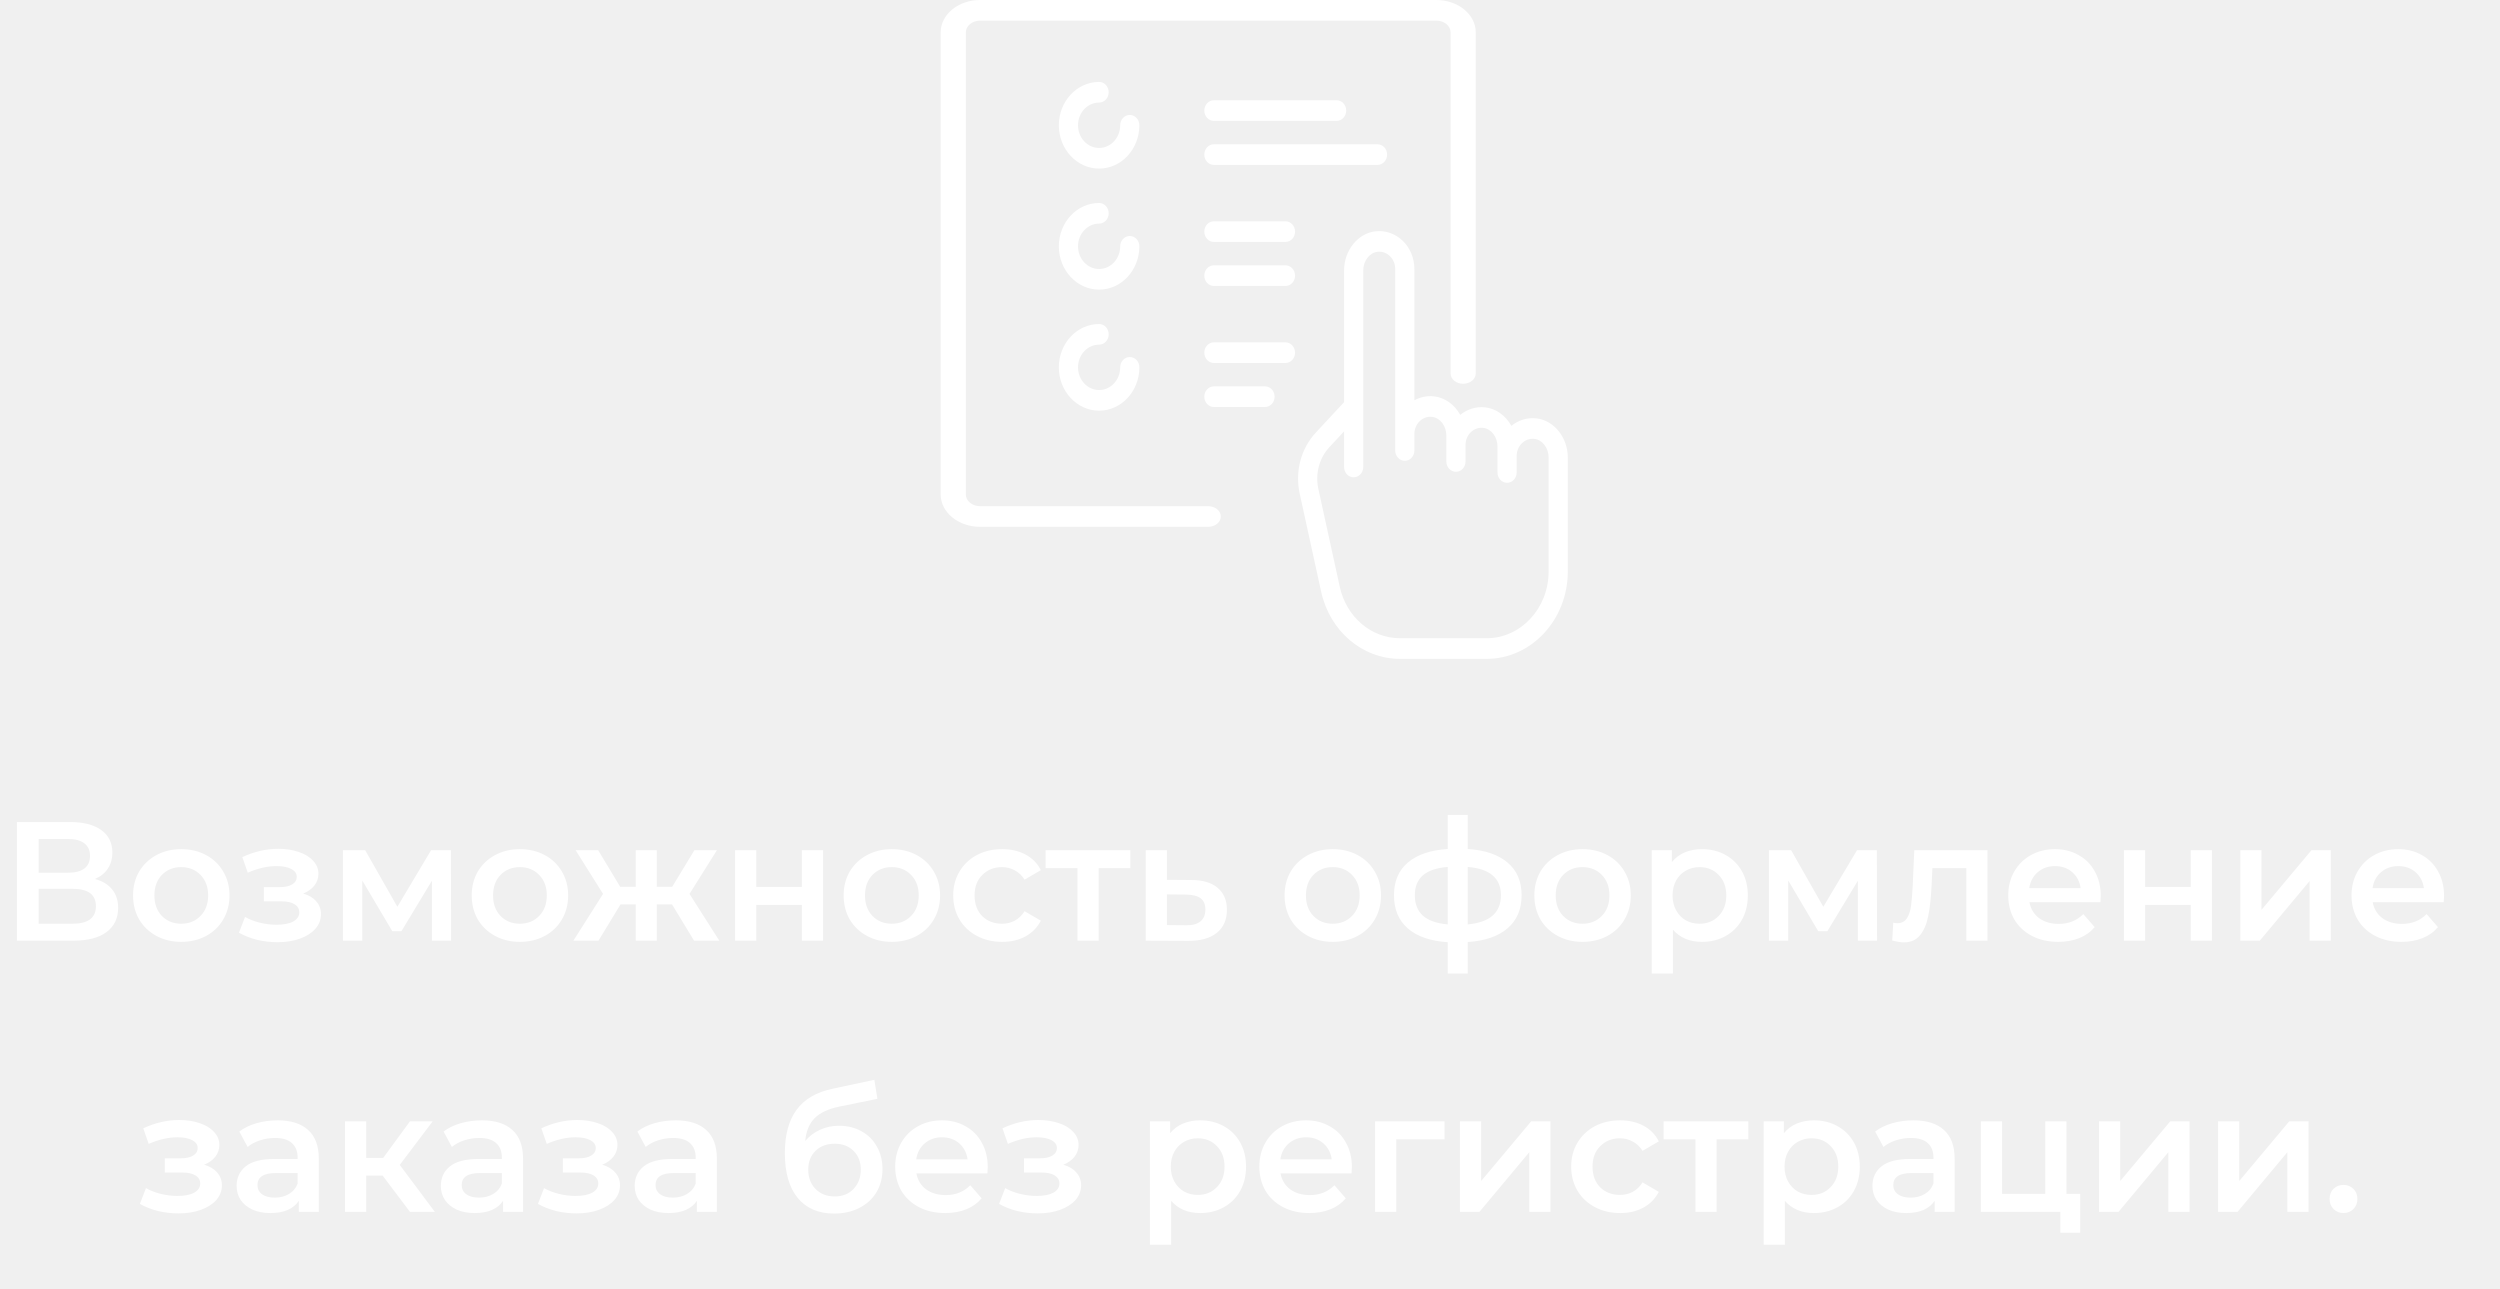
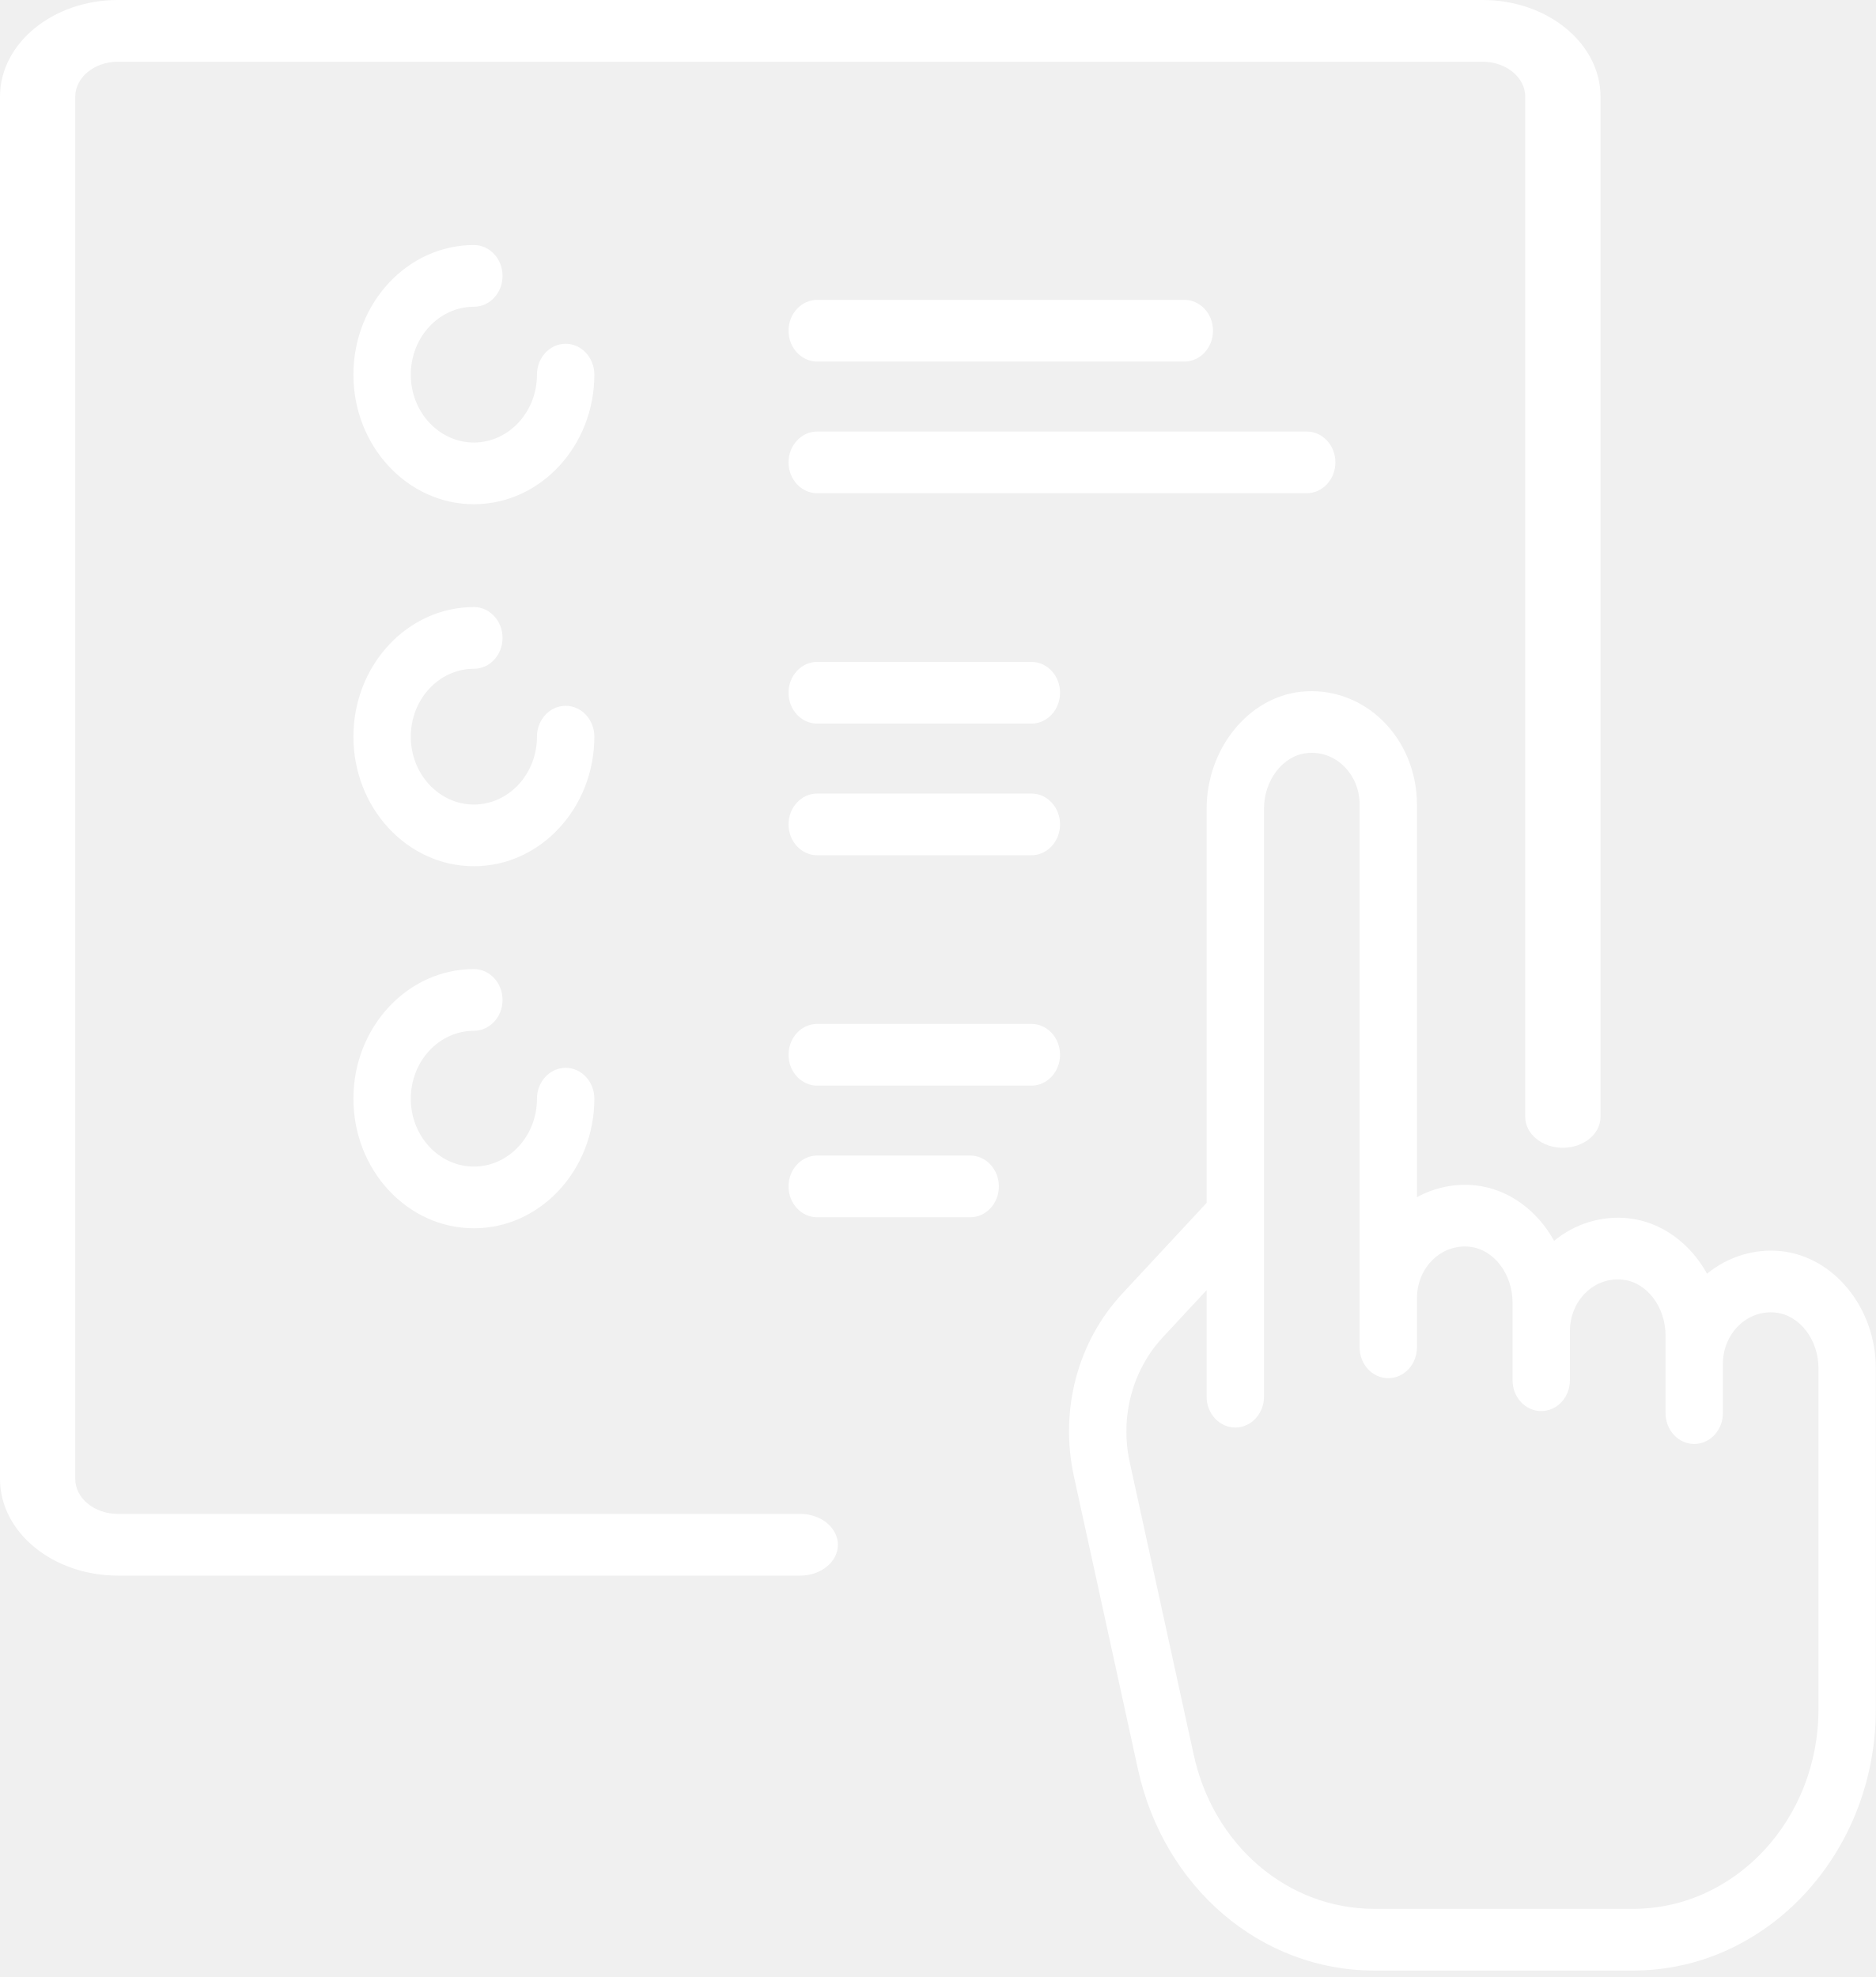
- <svg xmlns="http://www.w3.org/2000/svg" width="295" height="152" viewBox="0 0 295 152" fill="none">
-   <path d="M11.2 103.72C12.093 103.96 12.773 104.373 13.239 104.96C13.706 105.533 13.94 106.253 13.94 107.12C13.94 108.347 13.486 109.3 12.579 109.98C11.673 110.66 10.36 111 8.64 111H2V97H8.26C9.833 97 11.059 97.313 11.94 97.94C12.819 98.567 13.259 99.453 13.259 100.6C13.259 101.333 13.079 101.967 12.72 102.5C12.373 103.033 11.866 103.44 11.2 103.72ZM4.56 102.98H8.04C8.88 102.98 9.52 102.813 9.96 102.48C10.399 102.147 10.62 101.653 10.62 101C10.62 100.347 10.399 99.853 9.96 99.52C9.52 99.173 8.88 99 8.04 99H4.56V102.98ZM8.56 109C10.399 109 11.319 108.307 11.319 106.92C11.319 105.56 10.399 104.88 8.56 104.88H4.56V109H8.56ZM21.381 111.14C20.301 111.14 19.328 110.907 18.461 110.44C17.595 109.973 16.915 109.327 16.421 108.5C15.941 107.66 15.701 106.713 15.701 105.66C15.701 104.607 15.941 103.667 16.421 102.84C16.915 102.013 17.595 101.367 18.461 100.9C19.328 100.433 20.301 100.2 21.381 100.2C22.475 100.2 23.455 100.433 24.321 100.9C25.188 101.367 25.861 102.013 26.341 102.84C26.835 103.667 27.081 104.607 27.081 105.66C27.081 106.713 26.835 107.66 26.341 108.5C25.861 109.327 25.188 109.973 24.321 110.44C23.455 110.907 22.475 111.14 21.381 111.14ZM21.381 109C22.301 109 23.061 108.693 23.661 108.08C24.261 107.467 24.561 106.66 24.561 105.66C24.561 104.66 24.261 103.853 23.661 103.24C23.061 102.627 22.301 102.32 21.381 102.32C20.461 102.32 19.701 102.627 19.101 103.24C18.515 103.853 18.221 104.66 18.221 105.66C18.221 106.66 18.515 107.467 19.101 108.08C19.701 108.693 20.461 109 21.381 109ZM35.775 105.44C36.441 105.627 36.955 105.933 37.315 106.36C37.688 106.773 37.875 107.273 37.875 107.86C37.875 108.513 37.655 109.093 37.215 109.6C36.775 110.093 36.168 110.48 35.395 110.76C34.621 111.04 33.742 111.18 32.755 111.18C31.928 111.18 31.122 111.087 30.335 110.9C29.548 110.7 28.835 110.42 28.195 110.06L28.915 108.2C29.435 108.493 30.021 108.72 30.675 108.88C31.328 109.04 31.982 109.12 32.635 109.12C33.475 109.12 34.128 108.993 34.595 108.74C35.075 108.473 35.315 108.113 35.315 107.66C35.315 107.247 35.128 106.927 34.755 106.7C34.395 106.473 33.882 106.36 33.215 106.36H31.135V104.68H33.015C33.642 104.68 34.128 104.573 34.475 104.36C34.835 104.147 35.015 103.847 35.015 103.46C35.015 103.073 34.801 102.767 34.375 102.54C33.948 102.313 33.361 102.2 32.615 102.2C31.548 102.2 30.422 102.46 29.235 102.98L28.595 101.14C29.995 100.487 31.408 100.16 32.835 100.16C33.742 100.16 34.555 100.287 35.275 100.54C35.995 100.78 36.555 101.127 36.955 101.58C37.368 102.02 37.575 102.527 37.575 103.1C37.575 103.62 37.415 104.087 37.095 104.5C36.775 104.9 36.335 105.213 35.775 105.44ZM50.969 111V103.92L47.369 109.88H46.289L42.749 103.9V111H40.469V100.32H43.089L46.889 107L50.869 100.32H53.209L53.229 111H50.969ZM61.342 111.14C60.262 111.14 59.289 110.907 58.422 110.44C57.556 109.973 56.876 109.327 56.382 108.5C55.902 107.66 55.662 106.713 55.662 105.66C55.662 104.607 55.902 103.667 56.382 102.84C56.876 102.013 57.556 101.367 58.422 100.9C59.289 100.433 60.262 100.2 61.342 100.2C62.436 100.2 63.416 100.433 64.282 100.9C65.149 101.367 65.822 102.013 66.302 102.84C66.796 103.667 67.042 104.607 67.042 105.66C67.042 106.713 66.796 107.66 66.302 108.5C65.822 109.327 65.149 109.973 64.282 110.44C63.416 110.907 62.436 111.14 61.342 111.14ZM61.342 109C62.262 109 63.022 108.693 63.622 108.08C64.222 107.467 64.522 106.66 64.522 105.66C64.522 104.66 64.222 103.853 63.622 103.24C63.022 102.627 62.262 102.32 61.342 102.32C60.422 102.32 59.662 102.627 59.062 103.24C58.476 103.853 58.182 104.66 58.182 105.66C58.182 106.66 58.476 107.467 59.062 108.08C59.662 108.693 60.422 109 61.342 109ZM79.3 106.72H77.501V111H75.02V106.72H73.221L70.621 111H67.66L71.16 105.48L67.921 100.32H70.581L73.18 104.64H75.02V100.32H77.501V104.64H79.32L81.941 100.32H84.6L81.361 105.48L84.88 111H81.9L79.3 106.72ZM86.739 100.32H89.239V104.66H94.619V100.32H97.119V111H94.619V106.78H89.239V111H86.739V100.32ZM105.229 111.14C104.149 111.14 103.176 110.907 102.309 110.44C101.442 109.973 100.762 109.327 100.269 108.5C99.789 107.66 99.549 106.713 99.549 105.66C99.549 104.607 99.789 103.667 100.269 102.84C100.762 102.013 101.442 101.367 102.309 100.9C103.176 100.433 104.149 100.2 105.229 100.2C106.322 100.2 107.302 100.433 108.169 100.9C109.036 101.367 109.709 102.013 110.189 102.84C110.682 103.667 110.929 104.607 110.929 105.66C110.929 106.713 110.682 107.66 110.189 108.5C109.709 109.327 109.036 109.973 108.169 110.44C107.302 110.907 106.322 111.14 105.229 111.14ZM105.229 109C106.149 109 106.909 108.693 107.509 108.08C108.109 107.467 108.409 106.66 108.409 105.66C108.409 104.66 108.109 103.853 107.509 103.24C106.909 102.627 106.149 102.32 105.229 102.32C104.309 102.32 103.549 102.627 102.949 103.24C102.362 103.853 102.069 104.66 102.069 105.66C102.069 106.66 102.362 107.467 102.949 108.08C103.549 108.693 104.309 109 105.229 109ZM118.259 111.14C117.152 111.14 116.159 110.907 115.279 110.44C114.399 109.973 113.712 109.327 113.219 108.5C112.725 107.66 112.479 106.713 112.479 105.66C112.479 104.607 112.725 103.667 113.219 102.84C113.712 102.013 114.392 101.367 115.259 100.9C116.139 100.433 117.139 100.2 118.259 100.2C119.312 100.2 120.232 100.413 121.019 100.84C121.819 101.267 122.419 101.88 122.819 102.68L120.899 103.8C120.592 103.307 120.205 102.94 119.739 102.7C119.285 102.447 118.785 102.32 118.239 102.32C117.305 102.32 116.532 102.627 115.919 103.24C115.305 103.84 114.999 104.647 114.999 105.66C114.999 106.673 115.299 107.487 115.899 108.1C116.512 108.7 117.292 109 118.239 109C118.785 109 119.285 108.88 119.739 108.64C120.205 108.387 120.592 108.013 120.899 107.52L122.819 108.64C122.405 109.44 121.799 110.06 120.999 110.5C120.212 110.927 119.299 111.14 118.259 111.14ZM133.382 102.44H129.642V111H127.142V102.44H123.382V100.32H133.382V102.44ZM140.556 103.84C141.916 103.84 142.956 104.147 143.676 104.76C144.409 105.373 144.776 106.24 144.776 107.36C144.776 108.533 144.376 109.44 143.576 110.08C142.776 110.72 141.649 111.033 140.196 111.02L135.196 111V100.32H137.696V103.82L140.556 103.84ZM139.976 109.18C140.709 109.193 141.269 109.04 141.656 108.72C142.042 108.4 142.236 107.933 142.236 107.32C142.236 106.72 142.049 106.28 141.676 106C141.302 105.72 140.736 105.573 139.976 105.56L137.696 105.54V109.16L139.976 109.18ZM157.26 111.14C156.18 111.14 155.207 110.907 154.34 110.44C153.474 109.973 152.794 109.327 152.3 108.5C151.82 107.66 151.58 106.713 151.58 105.66C151.58 104.607 151.82 103.667 152.3 102.84C152.794 102.013 153.474 101.367 154.34 100.9C155.207 100.433 156.18 100.2 157.26 100.2C158.354 100.2 159.334 100.433 160.2 100.9C161.067 101.367 161.74 102.013 162.22 102.84C162.714 103.667 162.96 104.607 162.96 105.66C162.96 106.713 162.714 107.66 162.22 108.5C161.74 109.327 161.067 109.973 160.2 110.44C159.334 110.907 158.354 111.14 157.26 111.14ZM157.26 109C158.18 109 158.94 108.693 159.54 108.08C160.14 107.467 160.44 106.66 160.44 105.66C160.44 104.66 160.14 103.853 159.54 103.24C158.94 102.627 158.18 102.32 157.26 102.32C156.34 102.32 155.58 102.627 154.98 103.24C154.394 103.853 154.1 104.66 154.1 105.66C154.1 106.66 154.394 107.467 154.98 108.08C155.58 108.693 156.34 109 157.26 109ZM179.55 105.64C179.55 107.293 178.997 108.593 177.89 109.54C176.797 110.487 175.23 111.027 173.19 111.16V114.88H170.83V111.18C168.79 111.047 167.223 110.507 166.13 109.56C165.037 108.613 164.49 107.307 164.49 105.64C164.49 103.987 165.037 102.7 166.13 101.78C167.223 100.847 168.79 100.313 170.83 100.18V96.16H173.19V100.18C175.23 100.313 176.797 100.847 177.89 101.78C178.997 102.713 179.55 104 179.55 105.64ZM166.95 105.64C166.95 106.667 167.263 107.467 167.89 108.04C168.53 108.613 169.51 108.96 170.83 109.08V102.3C169.51 102.407 168.53 102.74 167.89 103.3C167.263 103.86 166.95 104.64 166.95 105.64ZM173.19 109.08C175.803 108.84 177.11 107.693 177.11 105.64C177.11 104.627 176.783 103.847 176.13 103.3C175.49 102.74 174.51 102.407 173.19 102.3V109.08ZM186.733 111.14C185.653 111.14 184.68 110.907 183.813 110.44C182.946 109.973 182.266 109.327 181.773 108.5C181.293 107.66 181.053 106.713 181.053 105.66C181.053 104.607 181.293 103.667 181.773 102.84C182.266 102.013 182.946 101.367 183.813 100.9C184.68 100.433 185.653 100.2 186.733 100.2C187.826 100.2 188.806 100.433 189.673 100.9C190.54 101.367 191.213 102.013 191.693 102.84C192.186 103.667 192.433 104.607 192.433 105.66C192.433 106.713 192.186 107.66 191.693 108.5C191.213 109.327 190.54 109.973 189.673 110.44C188.806 110.907 187.826 111.14 186.733 111.14ZM186.733 109C187.653 109 188.413 108.693 189.013 108.08C189.613 107.467 189.913 106.66 189.913 105.66C189.913 104.66 189.613 103.853 189.013 103.24C188.413 102.627 187.653 102.32 186.733 102.32C185.813 102.32 185.053 102.627 184.453 103.24C183.866 103.853 183.573 104.66 183.573 105.66C183.573 106.66 183.866 107.467 184.453 108.08C185.053 108.693 185.813 109 186.733 109ZM200.823 100.2C201.863 100.2 202.789 100.427 203.603 100.88C204.429 101.333 205.076 101.973 205.543 102.8C206.009 103.627 206.243 104.58 206.243 105.66C206.243 106.74 206.009 107.7 205.543 108.54C205.076 109.367 204.429 110.007 203.603 110.46C202.789 110.913 201.863 111.14 200.823 111.14C199.383 111.14 198.243 110.66 197.403 109.7V114.88H194.903V100.32H197.283V101.72C197.696 101.213 198.203 100.833 198.803 100.58C199.416 100.327 200.089 100.2 200.823 100.2ZM200.543 109C201.463 109 202.216 108.693 202.803 108.08C203.403 107.467 203.703 106.66 203.703 105.66C203.703 104.66 203.403 103.853 202.803 103.24C202.216 102.627 201.463 102.32 200.543 102.32C199.943 102.32 199.403 102.46 198.923 102.74C198.443 103.007 198.063 103.393 197.783 103.9C197.503 104.407 197.363 104.993 197.363 105.66C197.363 106.327 197.503 106.913 197.783 107.42C198.063 107.927 198.443 108.32 198.923 108.6C199.403 108.867 199.943 109 200.543 109ZM219.231 111V103.92L215.631 109.88H214.551L211.011 103.9V111H208.731V100.32H211.351L215.151 107L219.131 100.32H221.471L221.491 111H219.231ZM234.524 100.32V111H232.024V102.44H228.024L227.924 104.56C227.857 105.973 227.724 107.16 227.524 108.12C227.337 109.067 227.011 109.82 226.544 110.38C226.091 110.927 225.464 111.2 224.664 111.2C224.291 111.2 223.831 111.127 223.284 110.98L223.404 108.88C223.591 108.92 223.751 108.94 223.884 108.94C224.391 108.94 224.771 108.74 225.024 108.34C225.277 107.927 225.437 107.44 225.504 106.88C225.584 106.307 225.651 105.493 225.704 104.44L225.884 100.32H234.524ZM247.891 105.72C247.891 105.893 247.878 106.14 247.851 106.46H239.471C239.618 107.247 239.998 107.873 240.611 108.34C241.238 108.793 242.011 109.02 242.931 109.02C244.104 109.02 245.071 108.633 245.831 107.86L247.171 109.4C246.691 109.973 246.084 110.407 245.351 110.7C244.618 110.993 243.791 111.14 242.871 111.14C241.698 111.14 240.664 110.907 239.771 110.44C238.878 109.973 238.184 109.327 237.691 108.5C237.211 107.66 236.971 106.713 236.971 105.66C236.971 104.62 237.204 103.687 237.671 102.86C238.151 102.02 238.811 101.367 239.651 100.9C240.491 100.433 241.438 100.2 242.491 100.2C243.531 100.2 244.458 100.433 245.271 100.9C246.098 101.353 246.738 102 247.191 102.84C247.658 103.667 247.891 104.627 247.891 105.72ZM242.491 102.2C241.691 102.2 241.011 102.44 240.451 102.92C239.904 103.387 239.571 104.013 239.451 104.8H245.511C245.404 104.027 245.078 103.4 244.531 102.92C243.984 102.44 243.304 102.2 242.491 102.2ZM250.625 100.32H253.125V104.66H258.505V100.32H261.005V111H258.505V106.78H253.125V111H250.625V100.32ZM264.356 100.32H266.856V107.36L272.756 100.32H275.036V111H272.536V103.96L266.656 111H264.356V100.32ZM288.399 105.72C288.399 105.893 288.385 106.14 288.359 106.46H279.979C280.125 107.247 280.505 107.873 281.119 108.34C281.745 108.793 282.519 109.02 283.439 109.02C284.612 109.02 285.579 108.633 286.339 107.86L287.679 109.4C287.199 109.973 286.592 110.407 285.859 110.7C285.125 110.993 284.299 111.14 283.379 111.14C282.205 111.14 281.172 110.907 280.279 110.44C279.385 109.973 278.692 109.327 278.199 108.5C277.719 107.66 277.479 106.713 277.479 105.66C277.479 104.62 277.712 103.687 278.179 102.86C278.659 102.02 279.319 101.367 280.159 100.9C280.999 100.433 281.945 100.2 282.999 100.2C284.039 100.2 284.965 100.433 285.779 100.9C286.605 101.353 287.245 102 287.699 102.84C288.165 103.667 288.399 104.627 288.399 105.72ZM282.999 102.2C282.199 102.2 281.519 102.44 280.959 102.92C280.412 103.387 280.079 104.013 279.959 104.8H286.019C285.912 104.027 285.585 103.4 285.039 102.92C284.492 102.44 283.812 102.2 282.999 102.2ZM24.085 137.44C24.752 137.627 25.265 137.933 25.625 138.36C25.999 138.773 26.185 139.273 26.185 139.86C26.185 140.513 25.965 141.093 25.525 141.6C25.085 142.093 24.479 142.48 23.705 142.76C22.932 143.04 22.052 143.18 21.065 143.18C20.239 143.18 19.432 143.087 18.645 142.9C17.859 142.7 17.145 142.42 16.505 142.06L17.225 140.2C17.745 140.493 18.332 140.72 18.985 140.88C19.639 141.04 20.292 141.12 20.945 141.12C21.785 141.12 22.439 140.993 22.905 140.74C23.385 140.473 23.625 140.113 23.625 139.66C23.625 139.247 23.439 138.927 23.065 138.7C22.705 138.473 22.192 138.36 21.525 138.36H19.445V136.68H21.325C21.952 136.68 22.439 136.573 22.785 136.36C23.145 136.147 23.325 135.847 23.325 135.46C23.325 135.073 23.112 134.767 22.685 134.54C22.259 134.313 21.672 134.2 20.925 134.2C19.859 134.2 18.732 134.46 17.545 134.98L16.905 133.14C18.305 132.487 19.719 132.16 21.145 132.16C22.052 132.16 22.865 132.287 23.585 132.54C24.305 132.78 24.865 133.127 25.265 133.58C25.679 134.02 25.885 134.527 25.885 135.1C25.885 135.62 25.725 136.087 25.405 136.5C25.085 136.9 24.645 137.213 24.085 137.44ZM32.76 132.2C34.333 132.2 35.533 132.58 36.36 133.34C37.2 134.087 37.62 135.22 37.62 136.74V143H35.26V141.7C34.953 142.167 34.513 142.527 33.94 142.78C33.38 143.02 32.7 143.14 31.9 143.14C31.1 143.14 30.4 143.007 29.8 142.74C29.2 142.46 28.733 142.08 28.4 141.6C28.08 141.107 27.92 140.553 27.92 139.94C27.92 138.98 28.273 138.213 28.98 137.64C29.7 137.053 30.826 136.76 32.36 136.76H35.12V136.6C35.12 135.853 34.893 135.28 34.44 134.88C34 134.48 33.34 134.28 32.46 134.28C31.86 134.28 31.266 134.373 30.68 134.56C30.106 134.747 29.62 135.007 29.22 135.34L28.24 133.52C28.8 133.093 29.473 132.767 30.26 132.54C31.046 132.313 31.88 132.2 32.76 132.2ZM32.42 141.32C33.046 141.32 33.6 141.18 34.08 140.9C34.573 140.607 34.92 140.193 35.12 139.66V138.42H32.54C31.1 138.42 30.38 138.893 30.38 139.84C30.38 140.293 30.56 140.653 30.92 140.92C31.28 141.187 31.78 141.32 32.42 141.32ZM45.153 138.72H43.213V143H40.713V132.32H43.213V136.64H45.213L48.373 132.32H51.053L47.173 137.46L51.313 143H48.373L45.153 138.72ZM56.861 132.2C58.434 132.2 59.635 132.58 60.461 133.34C61.301 134.087 61.721 135.22 61.721 136.74V143H59.361V141.7C59.054 142.167 58.614 142.527 58.041 142.78C57.481 143.02 56.801 143.14 56.001 143.14C55.201 143.14 54.501 143.007 53.901 142.74C53.301 142.46 52.834 142.08 52.501 141.6C52.181 141.107 52.021 140.553 52.021 139.94C52.021 138.98 52.374 138.213 53.081 137.64C53.801 137.053 54.928 136.76 56.461 136.76H59.221V136.6C59.221 135.853 58.995 135.28 58.541 134.88C58.101 134.48 57.441 134.28 56.561 134.28C55.961 134.28 55.368 134.373 54.781 134.56C54.208 134.747 53.721 135.007 53.321 135.34L52.341 133.52C52.901 133.093 53.575 132.767 54.361 132.54C55.148 132.313 55.981 132.2 56.861 132.2ZM56.521 141.32C57.148 141.32 57.701 141.18 58.181 140.9C58.675 140.607 59.021 140.193 59.221 139.66V138.42H56.641C55.201 138.42 54.481 138.893 54.481 139.84C54.481 140.293 54.661 140.653 55.021 140.92C55.381 141.187 55.881 141.32 56.521 141.32ZM71.058 137.44C71.725 137.627 72.238 137.933 72.598 138.36C72.971 138.773 73.158 139.273 73.158 139.86C73.158 140.513 72.938 141.093 72.498 141.6C72.058 142.093 71.451 142.48 70.678 142.76C69.905 143.04 69.025 143.18 68.038 143.18C67.211 143.18 66.405 143.087 65.618 142.9C64.831 142.7 64.118 142.42 63.478 142.06L64.198 140.2C64.718 140.493 65.305 140.72 65.958 140.88C66.611 141.04 67.265 141.12 67.918 141.12C68.758 141.12 69.411 140.993 69.878 140.74C70.358 140.473 70.598 140.113 70.598 139.66C70.598 139.247 70.411 138.927 70.038 138.7C69.678 138.473 69.165 138.36 68.498 138.36H66.418V136.68H68.298C68.925 136.68 69.411 136.573 69.758 136.36C70.118 136.147 70.298 135.847 70.298 135.46C70.298 135.073 70.085 134.767 69.658 134.54C69.231 134.313 68.645 134.2 67.898 134.2C66.831 134.2 65.705 134.46 64.518 134.98L63.878 133.14C65.278 132.487 66.691 132.16 68.118 132.16C69.025 132.16 69.838 132.287 70.558 132.54C71.278 132.78 71.838 133.127 72.238 133.58C72.651 134.02 72.858 134.527 72.858 135.1C72.858 135.62 72.698 136.087 72.378 136.5C72.058 136.9 71.618 137.213 71.058 137.44ZM79.732 132.2C81.306 132.2 82.506 132.58 83.332 133.34C84.172 134.087 84.592 135.22 84.592 136.74V143H82.232V141.7C81.926 142.167 81.486 142.527 80.912 142.78C80.352 143.02 79.672 143.14 78.872 143.14C78.072 143.14 77.372 143.007 76.772 142.74C76.172 142.46 75.706 142.08 75.372 141.6C75.052 141.107 74.892 140.553 74.892 139.94C74.892 138.98 75.246 138.213 75.952 137.64C76.672 137.053 77.799 136.76 79.332 136.76H82.092V136.6C82.092 135.853 81.866 135.28 81.412 134.88C80.972 134.48 80.312 134.28 79.432 134.28C78.832 134.28 78.239 134.373 77.652 134.56C77.079 134.747 76.592 135.007 76.192 135.34L75.212 133.52C75.772 133.093 76.446 132.767 77.232 132.54C78.019 132.313 78.852 132.2 79.732 132.2ZM79.392 141.32C80.019 141.32 80.572 141.18 81.052 140.9C81.546 140.607 81.892 140.193 82.092 139.66V138.42H79.512C78.072 138.42 77.352 138.893 77.352 139.84C77.352 140.293 77.532 140.653 77.892 140.92C78.252 141.187 78.752 141.32 79.392 141.32ZM98.993 132.84C100.007 132.84 100.9 133.06 101.673 133.5C102.447 133.927 103.047 134.527 103.473 135.3C103.913 136.073 104.133 136.96 104.133 137.96C104.133 138.987 103.893 139.9 103.413 140.7C102.933 141.487 102.26 142.1 101.393 142.54C100.527 142.98 99.54 143.2 98.433 143.2C96.58 143.2 95.147 142.587 94.133 141.36C93.12 140.133 92.613 138.367 92.613 136.06C92.613 133.913 93.073 132.213 93.993 130.96C94.913 129.707 96.32 128.88 98.213 128.48L103.173 127.42L103.533 129.66L99.033 130.58C97.74 130.847 96.773 131.3 96.133 131.94C95.493 132.58 95.12 133.48 95.013 134.64C95.493 134.067 96.073 133.627 96.753 133.32C97.433 133 98.18 132.84 98.993 132.84ZM98.493 141.18C99.413 141.18 100.153 140.887 100.713 140.3C101.287 139.7 101.573 138.94 101.573 138.02C101.573 137.1 101.287 136.36 100.713 135.8C100.153 135.24 99.413 134.96 98.493 134.96C97.56 134.96 96.806 135.24 96.233 135.8C95.66 136.36 95.373 137.1 95.373 138.02C95.373 138.953 95.66 139.713 96.233 140.3C96.82 140.887 97.573 141.18 98.493 141.18ZM116.553 137.72C116.553 137.893 116.54 138.14 116.513 138.46H108.133C108.28 139.247 108.66 139.873 109.273 140.34C109.9 140.793 110.673 141.02 111.593 141.02C112.766 141.02 113.733 140.633 114.493 139.86L115.833 141.4C115.353 141.973 114.746 142.407 114.013 142.7C113.28 142.993 112.453 143.14 111.533 143.14C110.36 143.14 109.326 142.907 108.433 142.44C107.54 141.973 106.846 141.327 106.353 140.5C105.873 139.66 105.633 138.713 105.633 137.66C105.633 136.62 105.866 135.687 106.333 134.86C106.813 134.02 107.473 133.367 108.313 132.9C109.153 132.433 110.1 132.2 111.153 132.2C112.193 132.2 113.12 132.433 113.933 132.9C114.76 133.353 115.4 134 115.853 134.84C116.32 135.667 116.553 136.627 116.553 137.72ZM111.153 134.2C110.353 134.2 109.673 134.44 109.113 134.92C108.566 135.387 108.233 136.013 108.113 136.8H114.173C114.066 136.027 113.74 135.4 113.193 134.92C112.646 134.44 111.966 134.2 111.153 134.2ZM125.472 137.44C126.139 137.627 126.652 137.933 127.012 138.36C127.385 138.773 127.572 139.273 127.572 139.86C127.572 140.513 127.352 141.093 126.912 141.6C126.472 142.093 125.865 142.48 125.092 142.76C124.319 143.04 123.439 143.18 122.452 143.18C121.625 143.18 120.819 143.087 120.032 142.9C119.245 142.7 118.532 142.42 117.892 142.06L118.612 140.2C119.132 140.493 119.719 140.72 120.372 140.88C121.025 141.04 121.679 141.12 122.332 141.12C123.172 141.12 123.825 140.993 124.292 140.74C124.772 140.473 125.012 140.113 125.012 139.66C125.012 139.247 124.825 138.927 124.452 138.7C124.092 138.473 123.579 138.36 122.912 138.36H120.832V136.68H122.712C123.339 136.68 123.825 136.573 124.172 136.36C124.532 136.147 124.712 135.847 124.712 135.46C124.712 135.073 124.499 134.767 124.072 134.54C123.645 134.313 123.059 134.2 122.312 134.2C121.245 134.2 120.119 134.46 118.932 134.98L118.292 133.14C119.692 132.487 121.105 132.16 122.532 132.16C123.439 132.16 124.252 132.287 124.972 132.54C125.692 132.78 126.252 133.127 126.652 133.58C127.065 134.02 127.272 134.527 127.272 135.1C127.272 135.62 127.112 136.087 126.792 136.5C126.472 136.9 126.032 137.213 125.472 137.44ZM141.614 132.2C142.654 132.2 143.58 132.427 144.394 132.88C145.22 133.333 145.867 133.973 146.334 134.8C146.8 135.627 147.034 136.58 147.034 137.66C147.034 138.74 146.8 139.7 146.334 140.54C145.867 141.367 145.22 142.007 144.394 142.46C143.58 142.913 142.654 143.14 141.614 143.14C140.174 143.14 139.034 142.66 138.194 141.7V146.88H135.694V132.32H138.074V133.72C138.487 133.213 138.994 132.833 139.594 132.58C140.207 132.327 140.88 132.2 141.614 132.2ZM141.334 141C142.254 141 143.007 140.693 143.594 140.08C144.194 139.467 144.494 138.66 144.494 137.66C144.494 136.66 144.194 135.853 143.594 135.24C143.007 134.627 142.254 134.32 141.334 134.32C140.734 134.32 140.194 134.46 139.714 134.74C139.234 135.007 138.854 135.393 138.574 135.9C138.294 136.407 138.154 136.993 138.154 137.66C138.154 138.327 138.294 138.913 138.574 139.42C138.854 139.927 139.234 140.32 139.714 140.6C140.194 140.867 140.734 141 141.334 141ZM159.522 137.72C159.522 137.893 159.508 138.14 159.482 138.46H151.102C151.248 139.247 151.628 139.873 152.242 140.34C152.868 140.793 153.642 141.02 154.562 141.02C155.735 141.02 156.702 140.633 157.462 139.86L158.802 141.4C158.322 141.973 157.715 142.407 156.982 142.7C156.248 142.993 155.422 143.14 154.502 143.14C153.328 143.14 152.295 142.907 151.402 142.44C150.508 141.973 149.815 141.327 149.322 140.5C148.842 139.66 148.602 138.713 148.602 137.66C148.602 136.62 148.835 135.687 149.302 134.86C149.782 134.02 150.442 133.367 151.282 132.9C152.122 132.433 153.068 132.2 154.122 132.2C155.162 132.2 156.088 132.433 156.902 132.9C157.728 133.353 158.368 134 158.822 134.84C159.288 135.667 159.522 136.627 159.522 137.72ZM154.122 134.2C153.322 134.2 152.642 134.44 152.082 134.92C151.535 135.387 151.202 136.013 151.082 136.8H157.142C157.035 136.027 156.708 135.4 156.162 134.92C155.615 134.44 154.935 134.2 154.122 134.2ZM170.456 134.44H164.756V143H162.256V132.32H170.456V134.44ZM172.276 132.32H174.776V139.36L180.676 132.32H182.956V143H180.456V135.96L174.576 143H172.276V132.32ZM191.179 143.14C190.072 143.14 189.079 142.907 188.199 142.44C187.319 141.973 186.632 141.327 186.139 140.5C185.645 139.66 185.399 138.713 185.399 137.66C185.399 136.607 185.645 135.667 186.139 134.84C186.632 134.013 187.312 133.367 188.179 132.9C189.059 132.433 190.059 132.2 191.179 132.2C192.232 132.2 193.152 132.413 193.939 132.84C194.739 133.267 195.339 133.88 195.739 134.68L193.819 135.8C193.512 135.307 193.125 134.94 192.659 134.7C192.205 134.447 191.705 134.32 191.159 134.32C190.225 134.32 189.452 134.627 188.839 135.24C188.225 135.84 187.919 136.647 187.919 137.66C187.919 138.673 188.219 139.487 188.819 140.1C189.432 140.7 190.212 141 191.159 141C191.705 141 192.205 140.88 192.659 140.64C193.125 140.387 193.512 140.013 193.819 139.52L195.739 140.64C195.325 141.44 194.719 142.06 193.919 142.5C193.132 142.927 192.219 143.14 191.179 143.14ZM206.302 134.44H202.562V143H200.062V134.44H196.302V132.32H206.302V134.44ZM214.036 132.2C215.076 132.2 216.002 132.427 216.816 132.88C217.642 133.333 218.289 133.973 218.756 134.8C219.222 135.627 219.456 136.58 219.456 137.66C219.456 138.74 219.222 139.7 218.756 140.54C218.289 141.367 217.642 142.007 216.816 142.46C216.002 142.913 215.076 143.14 214.036 143.14C212.596 143.14 211.456 142.66 210.616 141.7V146.88H208.116V132.32H210.496V133.72C210.909 133.213 211.416 132.833 212.016 132.58C212.629 132.327 213.302 132.2 214.036 132.2ZM213.756 141C214.676 141 215.429 140.693 216.016 140.08C216.616 139.467 216.916 138.66 216.916 137.66C216.916 136.66 216.616 135.853 216.016 135.24C215.429 134.627 214.676 134.32 213.756 134.32C213.156 134.32 212.616 134.46 212.136 134.74C211.656 135.007 211.276 135.393 210.996 135.9C210.716 136.407 210.576 136.993 210.576 137.66C210.576 138.327 210.716 138.913 210.996 139.42C211.276 139.927 211.656 140.32 212.136 140.6C212.616 140.867 213.156 141 213.756 141ZM225.787 132.2C227.36 132.2 228.56 132.58 229.387 133.34C230.227 134.087 230.647 135.22 230.647 136.74V143H228.287V141.7C227.98 142.167 227.54 142.527 226.967 142.78C226.407 143.02 225.727 143.14 224.927 143.14C224.127 143.14 223.427 143.007 222.827 142.74C222.227 142.46 221.76 142.08 221.427 141.6C221.107 141.107 220.947 140.553 220.947 139.94C220.947 138.98 221.3 138.213 222.007 137.64C222.727 137.053 223.854 136.76 225.387 136.76H228.147V136.6C228.147 135.853 227.92 135.28 227.467 134.88C227.027 134.48 226.367 134.28 225.487 134.28C224.887 134.28 224.294 134.373 223.707 134.56C223.134 134.747 222.647 135.007 222.247 135.34L221.267 133.52C221.827 133.093 222.5 132.767 223.287 132.54C224.074 132.313 224.907 132.2 225.787 132.2ZM225.447 141.32C226.074 141.32 226.627 141.18 227.107 140.9C227.6 140.607 227.947 140.193 228.147 139.66V138.42H225.567C224.127 138.42 223.407 138.893 223.407 139.84C223.407 140.293 223.587 140.653 223.947 140.92C224.307 141.187 224.807 141.32 225.447 141.32ZM245.461 140.88V145.46H243.121V143H233.741V132.32H236.241V140.88H241.341V132.32H243.841V140.88H245.461ZM247.686 132.32H250.186V139.36L256.086 132.32H258.366V143H255.866V135.96L249.986 143H247.686V132.32ZM261.729 132.32H264.229V139.36L270.129 132.32H272.409V143H269.909V135.96L264.029 143H261.729V132.32ZM276.532 143.14C276.078 143.14 275.692 142.987 275.372 142.68C275.052 142.36 274.892 141.96 274.892 141.48C274.892 140.987 275.045 140.587 275.352 140.28C275.672 139.973 276.065 139.82 276.532 139.82C276.998 139.82 277.385 139.973 277.692 140.28C278.012 140.587 278.172 140.987 278.172 141.48C278.172 141.96 278.012 142.36 277.692 142.68C277.372 142.987 276.985 143.14 276.532 143.14Z" fill="white" />
-   <path d="M133.315 13.563C132.69 13.563 132.183 14.108 132.183 14.781C132.183 16.258 131.066 17.459 129.694 17.459C128.321 17.459 127.205 16.258 127.205 14.781C127.205 13.304 128.321 12.103 129.694 12.103C130.319 12.103 130.825 11.558 130.825 10.885C130.825 10.213 130.319 9.668 129.694 9.668C127.074 9.668 124.942 11.962 124.942 14.781C124.942 17.6 127.074 19.893 129.694 19.893C132.314 19.893 134.446 17.6 134.446 14.781C134.446 14.108 133.939 13.563 133.315 13.563Z" fill="white" />
-   <path d="M133.315 27.846C132.69 27.846 132.183 28.392 132.183 29.064C132.183 30.541 131.066 31.742 129.694 31.742C128.321 31.742 127.205 30.541 127.205 29.064C127.205 27.587 128.321 26.386 129.694 26.386C130.319 26.386 130.825 25.841 130.825 25.168C130.825 24.496 130.319 23.951 129.694 23.951C127.074 23.951 124.942 26.245 124.942 29.064C124.942 31.883 127.074 34.176 129.694 34.176C132.314 34.176 134.446 31.883 134.446 29.064C134.446 28.392 133.939 27.846 133.315 27.846Z" fill="white" />
-   <path d="M151.687 31.308H143.238C142.614 31.308 142.107 31.853 142.107 32.525C142.107 33.198 142.613 33.743 143.238 33.743H151.687C152.311 33.743 152.818 33.198 152.818 32.525C152.818 31.853 152.311 31.308 151.687 31.308Z" fill="white" />
-   <path d="M151.687 26.114H143.238C142.614 26.114 142.107 26.659 142.107 27.331C142.107 28.004 142.613 28.549 143.238 28.549H151.687C152.311 28.549 152.818 28.004 152.818 27.331C152.818 26.659 152.311 26.114 151.687 26.114Z" fill="white" />
-   <path d="M149.273 45.591H143.238C142.614 45.591 142.107 46.136 142.107 46.808C142.107 47.481 142.613 48.026 143.238 48.026H149.273C149.898 48.026 150.404 47.481 150.404 46.808C150.404 46.136 149.898 45.591 149.273 45.591Z" fill="white" />
-   <path d="M151.687 40.397H143.238C142.614 40.397 142.107 40.942 142.107 41.614C142.107 42.287 142.613 42.832 143.238 42.832H151.687C152.311 42.832 152.818 42.287 152.818 41.614C152.818 40.942 152.311 40.397 151.687 40.397Z" fill="white" />
-   <path d="M162.548 17.025H143.238C142.614 17.025 142.107 17.57 142.107 18.242C142.107 18.914 142.613 19.459 143.238 19.459H162.548C163.173 19.459 163.68 18.914 163.68 18.242C163.68 17.57 163.173 17.025 162.548 17.025Z" fill="white" />
-   <path d="M157.721 11.831H143.238C142.614 11.831 142.107 12.376 142.107 13.048C142.107 13.72 142.613 14.265 143.238 14.265H157.721C158.346 14.265 158.852 13.72 158.852 13.048C158.852 12.376 158.346 11.831 157.721 11.831Z" fill="white" />
-   <path d="M133.315 42.13C132.69 42.13 132.183 42.675 132.183 43.347C132.183 44.824 131.066 46.025 129.694 46.025C128.321 46.025 127.205 44.824 127.205 43.347C127.205 41.87 128.321 40.669 129.694 40.669C130.319 40.669 130.825 40.124 130.825 39.452C130.825 38.779 130.319 38.234 129.694 38.234C127.074 38.234 124.942 40.528 124.942 43.347C124.942 46.166 127.074 48.46 129.694 48.46C132.314 48.46 134.446 46.166 134.446 43.347C134.446 42.675 133.939 42.13 133.315 42.13Z" fill="white" />
-   <path d="M169.487 0H115.651C113.087 0 111 1.711 111 3.814V58.35C111 60.453 113.086 62.164 115.651 62.164H142.569C143.389 62.164 144.054 61.619 144.054 60.947C144.054 60.275 143.389 59.729 142.569 59.729H115.651C114.724 59.729 113.969 59.111 113.969 58.35V3.814C113.969 3.054 114.724 2.435 115.651 2.435H169.487C170.415 2.435 171.169 3.054 171.169 3.814V44.067C171.169 44.739 171.834 45.284 172.654 45.284C173.474 45.284 174.138 44.739 174.138 44.067V3.814C174.138 1.711 172.052 0 169.487 0Z" fill="white" />
-   <path d="M181.276 49.365C180.224 49.252 179.173 49.572 178.341 50.252C177.678 49.056 176.549 48.207 175.241 48.066C174.189 47.953 173.138 48.274 172.307 48.954C171.644 47.757 170.514 46.909 169.207 46.768C168.404 46.681 167.602 46.848 166.897 47.234V31.731C166.897 30.473 166.4 29.266 165.531 28.421C164.664 27.577 163.495 27.165 162.325 27.291C160.236 27.516 158.6 29.548 158.6 31.917V47.458L155.274 51.037C153.507 52.938 152.793 55.636 153.366 58.254L155.891 69.8C156.914 74.479 160.748 77.746 165.216 77.746H175.421C180.703 77.746 185 73.123 185 67.439V53.991C185 51.621 183.364 49.59 181.276 49.365ZM182.737 67.439C182.737 71.78 179.455 75.311 175.421 75.311H165.216C161.804 75.311 158.875 72.816 158.093 69.242L155.568 57.696C155.177 55.905 155.665 54.059 156.874 52.758L158.6 50.901V55.104C158.6 55.776 159.107 56.321 159.731 56.321C160.356 56.321 160.863 55.776 160.863 55.104V31.916C160.863 30.783 161.604 29.815 162.55 29.713C163.094 29.654 163.614 29.837 164.013 30.226C164.408 30.611 164.634 31.159 164.634 31.732V53.156C164.634 53.828 165.141 54.374 165.766 54.374C166.391 54.374 166.897 53.829 166.897 53.156V51.209C166.897 50.636 167.124 50.088 167.519 49.703C167.919 49.314 168.438 49.131 168.982 49.19C169.928 49.292 170.669 50.26 170.669 51.394V54.454C170.669 55.127 171.176 55.672 171.8 55.672C172.425 55.672 172.932 55.127 172.932 54.454V52.507C172.932 51.934 173.158 51.386 173.553 51.002C173.953 50.612 174.473 50.43 175.016 50.488C175.962 50.59 176.704 51.558 176.704 52.692V55.753C176.704 56.425 177.21 56.97 177.835 56.97C178.46 56.97 178.966 56.425 178.966 55.753V53.805C178.966 53.233 179.193 52.684 179.588 52.3C179.988 51.911 180.507 51.728 181.051 51.787C181.997 51.889 182.738 52.856 182.738 53.99V67.439H182.737Z" fill="white" />
+ <svg xmlns="http://www.w3.org/2000/svg" width="74" height="78" viewBox="0 0 74 78" fill="none">
+   <path d="M22.315 13.563C21.69 13.563 21.183 14.108 21.183 14.781C21.183 16.258 20.066 17.459 18.694 17.459C17.321 17.459 16.205 16.258 16.205 14.781C16.205 13.304 17.321 12.103 18.694 12.103C19.319 12.103 19.825 11.558 19.825 10.885C19.825 10.213 19.319 9.668 18.694 9.668C16.074 9.668 13.942 11.962 13.942 14.781C13.942 17.6 16.074 19.893 18.694 19.893C21.314 19.893 23.446 17.6 23.446 14.781C23.446 14.108 22.939 13.563 22.315 13.563Z" fill="white" />
+   <path d="M22.315 27.846C21.69 27.846 21.183 28.392 21.183 29.064C21.183 30.541 20.066 31.742 18.694 31.742C17.321 31.742 16.205 30.541 16.205 29.064C16.205 27.587 17.321 26.386 18.694 26.386C19.319 26.386 19.825 25.841 19.825 25.168C19.825 24.496 19.319 23.951 18.694 23.951C16.074 23.951 13.942 26.245 13.942 29.064C13.942 31.883 16.074 34.176 18.694 34.176C21.314 34.176 23.446 31.883 23.446 29.064C23.446 28.392 22.939 27.846 22.315 27.846Z" fill="white" />
+   <path d="M40.687 31.308H32.238C31.614 31.308 31.107 31.853 31.107 32.525C31.107 33.198 31.613 33.743 32.238 33.743H40.687C41.311 33.743 41.818 33.198 41.818 32.525C41.818 31.853 41.312 31.308 40.687 31.308Z" fill="white" />
+   <path d="M40.687 26.114H32.238C31.614 26.114 31.107 26.659 31.107 27.331C31.107 28.004 31.613 28.549 32.238 28.549H40.687C41.311 28.549 41.818 28.004 41.818 27.331C41.818 26.659 41.312 26.114 40.687 26.114Z" fill="white" />
+   <path d="M38.273 45.591H32.238C31.614 45.591 31.107 46.136 31.107 46.808C31.107 47.481 31.613 48.026 32.238 48.026H38.273C38.898 48.026 39.404 47.481 39.404 46.808C39.404 46.136 38.898 45.591 38.273 45.591Z" fill="white" />
+   <path d="M40.687 40.397H32.238C31.614 40.397 31.107 40.942 31.107 41.614C31.107 42.287 31.613 42.832 32.238 42.832H40.687C41.311 42.832 41.818 42.287 41.818 41.614C41.818 40.942 41.312 40.397 40.687 40.397Z" fill="white" />
+   <path d="M51.548 17.025H32.238C31.614 17.025 31.107 17.57 31.107 18.242C31.107 18.914 31.613 19.459 32.238 19.459H51.548C52.173 19.459 52.68 18.914 52.68 18.242C52.68 17.57 52.173 17.025 51.548 17.025Z" fill="white" />
+   <path d="M46.721 11.831H32.238C31.614 11.831 31.107 12.376 31.107 13.048C31.107 13.72 31.613 14.265 32.238 14.265H46.721C47.346 14.265 47.852 13.72 47.852 13.048C47.852 12.376 47.346 11.831 46.721 11.831Z" fill="white" />
+   <path d="M22.315 42.13C21.69 42.13 21.183 42.675 21.183 43.347C21.183 44.824 20.066 46.025 18.694 46.025C17.321 46.025 16.205 44.824 16.205 43.347C16.205 41.87 17.321 40.669 18.694 40.669C19.319 40.669 19.825 40.124 19.825 39.452C19.825 38.779 19.319 38.234 18.694 38.234C16.074 38.234 13.942 40.528 13.942 43.347C13.942 46.166 16.074 48.46 18.694 48.46C21.314 48.46 23.446 46.166 23.446 43.347C23.446 42.675 22.939 42.13 22.315 42.13Z" fill="white" />
+   <path d="M58.487 0H4.651C2.087 0 0 1.711 0 3.814V58.35C0 60.453 2.086 62.164 4.651 62.164H31.569C32.389 62.164 33.054 61.619 33.054 60.947C33.054 60.275 32.389 59.729 31.569 59.729H4.651C3.724 59.729 2.969 59.111 2.969 58.35V3.814C2.969 3.054 3.724 2.435 4.651 2.435H58.487C59.415 2.435 60.169 3.054 60.169 3.814V44.067C60.169 44.739 60.834 45.284 61.654 45.284C62.474 45.284 63.138 44.739 63.138 44.067V3.814C63.138 1.711 61.052 0 58.487 0Z" fill="white" />
+   <path d="M70.276 49.365C69.224 49.252 68.173 49.572 67.341 50.252C66.678 49.056 65.549 48.207 64.241 48.066C63.189 47.953 62.138 48.274 61.307 48.954C60.644 47.757 59.514 46.909 58.207 46.768C57.404 46.681 56.602 46.848 55.897 47.234V31.731C55.897 30.473 55.4 29.266 54.531 28.421C53.664 27.577 52.495 27.165 51.325 27.291C49.236 27.516 47.6 29.548 47.6 31.917V47.458L44.274 51.037C42.507 52.938 41.793 55.636 42.366 58.254L44.891 69.8C45.914 74.479 49.748 77.746 54.215 77.746H64.421C69.703 77.746 74 73.123 74 67.439V53.991C74 51.621 72.364 49.59 70.276 49.365ZM71.737 67.439C71.737 71.78 68.455 75.311 64.421 75.311H54.216C50.804 75.311 47.875 72.816 47.093 69.242L44.568 57.696C44.177 55.905 44.665 54.059 45.874 52.758L47.6 50.901V55.104C47.6 55.776 48.106 56.321 48.731 56.321C49.356 56.321 49.863 55.776 49.863 55.104V31.916C49.863 30.783 50.604 29.815 51.55 29.713C52.094 29.654 52.614 29.837 53.013 30.226C53.408 30.611 53.635 31.159 53.635 31.732V53.156C53.635 53.828 54.141 54.374 54.766 54.374C55.391 54.374 55.898 53.829 55.898 53.156V51.209C55.898 50.636 56.124 50.088 56.519 49.703C56.919 49.314 57.438 49.131 57.982 49.19C58.928 49.292 59.669 50.26 59.669 51.394V54.454C59.669 55.127 60.175 55.672 60.8 55.672C61.425 55.672 61.932 55.127 61.932 54.454V52.507C61.932 51.934 62.158 51.386 62.553 51.002C62.953 50.612 63.473 50.43 64.016 50.488C64.962 50.59 65.704 51.558 65.704 52.692V55.753C65.704 56.425 66.21 56.97 66.835 56.97C67.46 56.97 67.966 56.425 67.966 55.753V53.805C67.966 53.233 68.193 52.684 68.588 52.3C68.988 51.911 69.507 51.728 70.051 51.787C70.997 51.889 71.738 52.856 71.738 53.99V67.439H71.737Z" fill="white" />
</svg>
